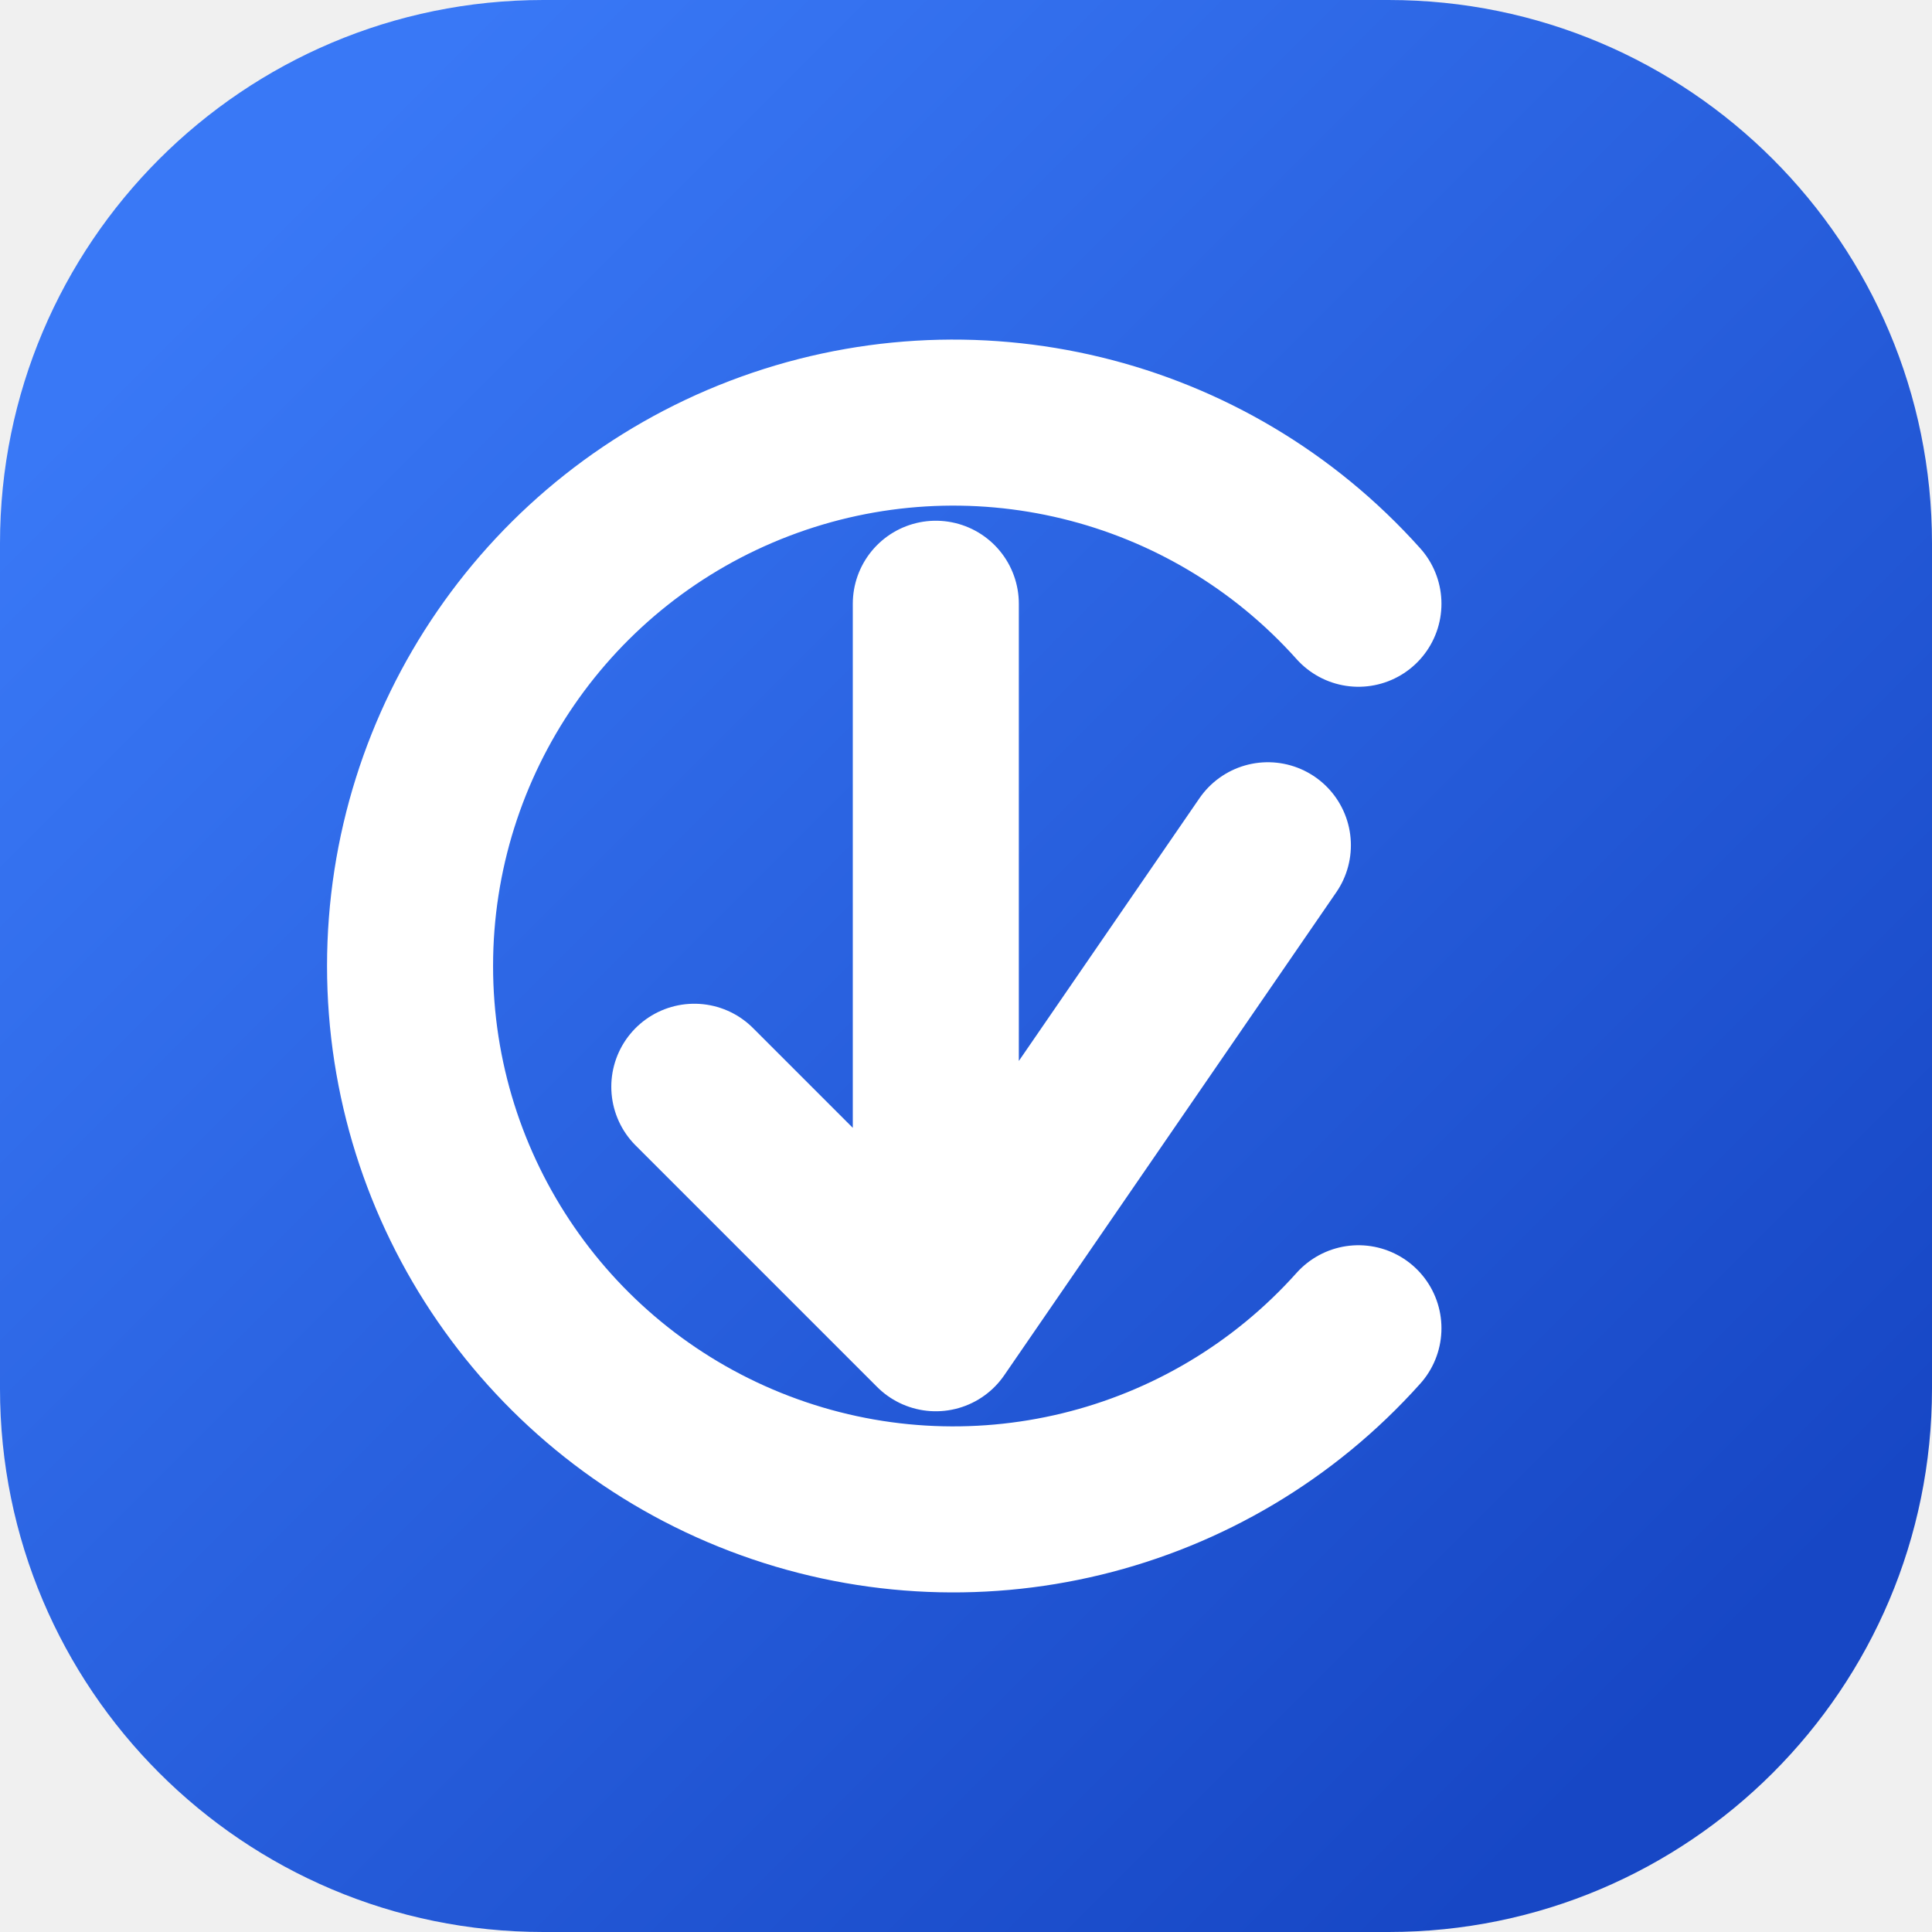
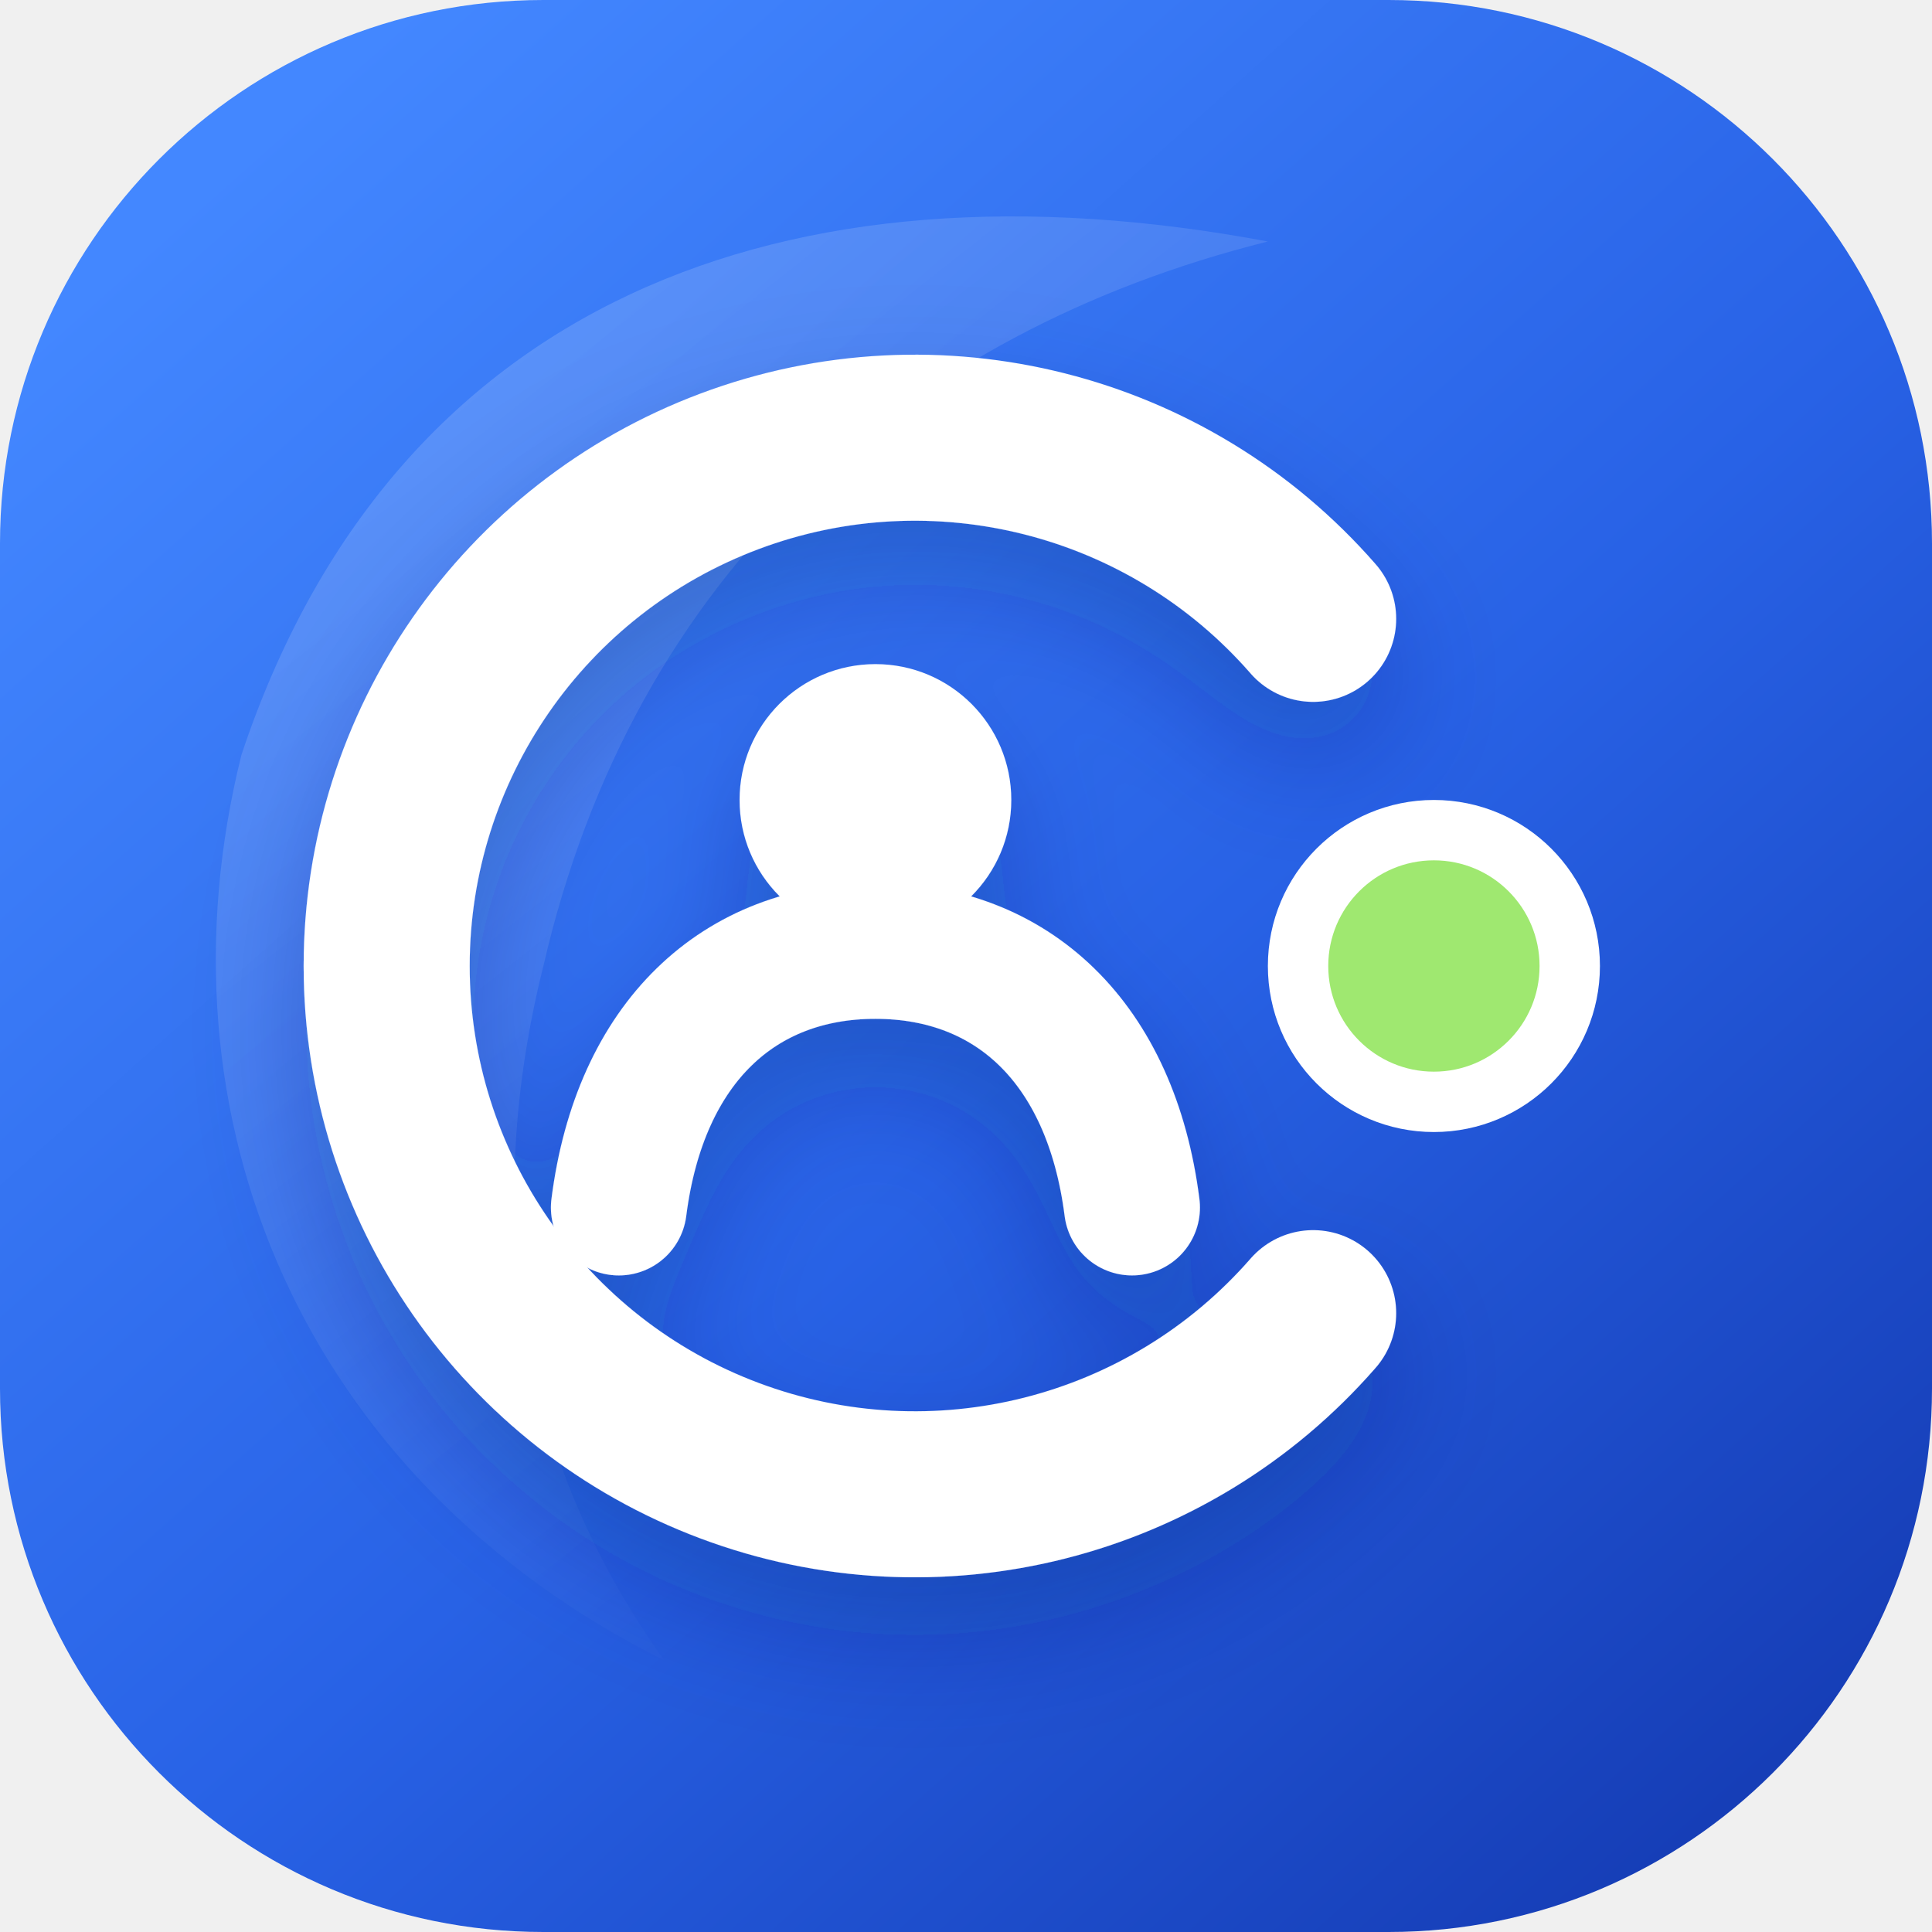
- <svg xmlns="http://www.w3.org/2000/svg" viewBox="0 0 64 64" role="img" aria-labelledby="title">
+ <svg xmlns="http://www.w3.org/2000/svg" viewBox="0 0 64 64" role="img" aria-labelledby="title desc">
  <defs>
-     <linearGradient id="blue" x1="8" y1="8" x2="56" y2="56" gradientUnits="userSpaceOnUse">
-       <stop stop-color="#3978f6" />
-       <stop offset="1" stop-color="#1747c5" />
+     <linearGradient id="background" x1="8" y1="5" x2="57" y2="60" gradientUnits="userSpaceOnUse">
+       <stop stop-color="#4387ff" />
+       <stop offset="0.55" stop-color="#2862e6" />
+       <stop offset="1" stop-color="#163eb7" />
    </linearGradient>
+     <linearGradient id="shine" x1="16" y1="10" x2="42" y2="43" gradientUnits="userSpaceOnUse">
+       <stop stop-color="#fff" stop-opacity="0.16" />
+       <stop offset="1" stop-color="#fff" stop-opacity="0" />
+     </linearGradient>
+     <filter id="shadow" x="-30%" y="-30%" width="160%" height="160%">
+       <feDropShadow dx="0" dy="2" stdDeviation="2" flood-color="#08276f" flood-opacity="0.26" />
+     </filter>
  </defs>
-   <rect width="64" height="64" rx="18" fill="url(#blue)" />
-   <path d="M45 20a18 18 0 1 0 0 24M31 20v24M23 36l8 8 11-16" fill="none" stroke="#fff" stroke-width="5.5" stroke-linecap="round" stroke-linejoin="round" />
+   <rect width="64" height="64" rx="18" fill="url(#background)" />
+   <path d="M8 25C13 10 26 5 42 8c-12 3-21 11-24 24-2 8-1 16 4 23C10 49 5 37 8 25Z" fill="url(#shine)" />
+   <g filter="url(#shadow)">
+     <path d="M43.5 20.5A17.5 17.5 0 1 0 43.5 43.5" fill="none" stroke="#fff" stroke-width="5.5" stroke-linecap="round" />
+     <circle cx="29" cy="26.5" r="4.5" fill="#fff" />
+     <path d="M20.5 40c.7-5.5 4-8.5 8.5-8.5s7.8 3 8.5 8.5" fill="none" stroke="#fff" stroke-width="4.5" stroke-linecap="round" />
+   </g>
+   <circle cx="47.5" cy="32" r="4.5" fill="#9FE870" stroke="#fff" stroke-width="2" />
</svg>
